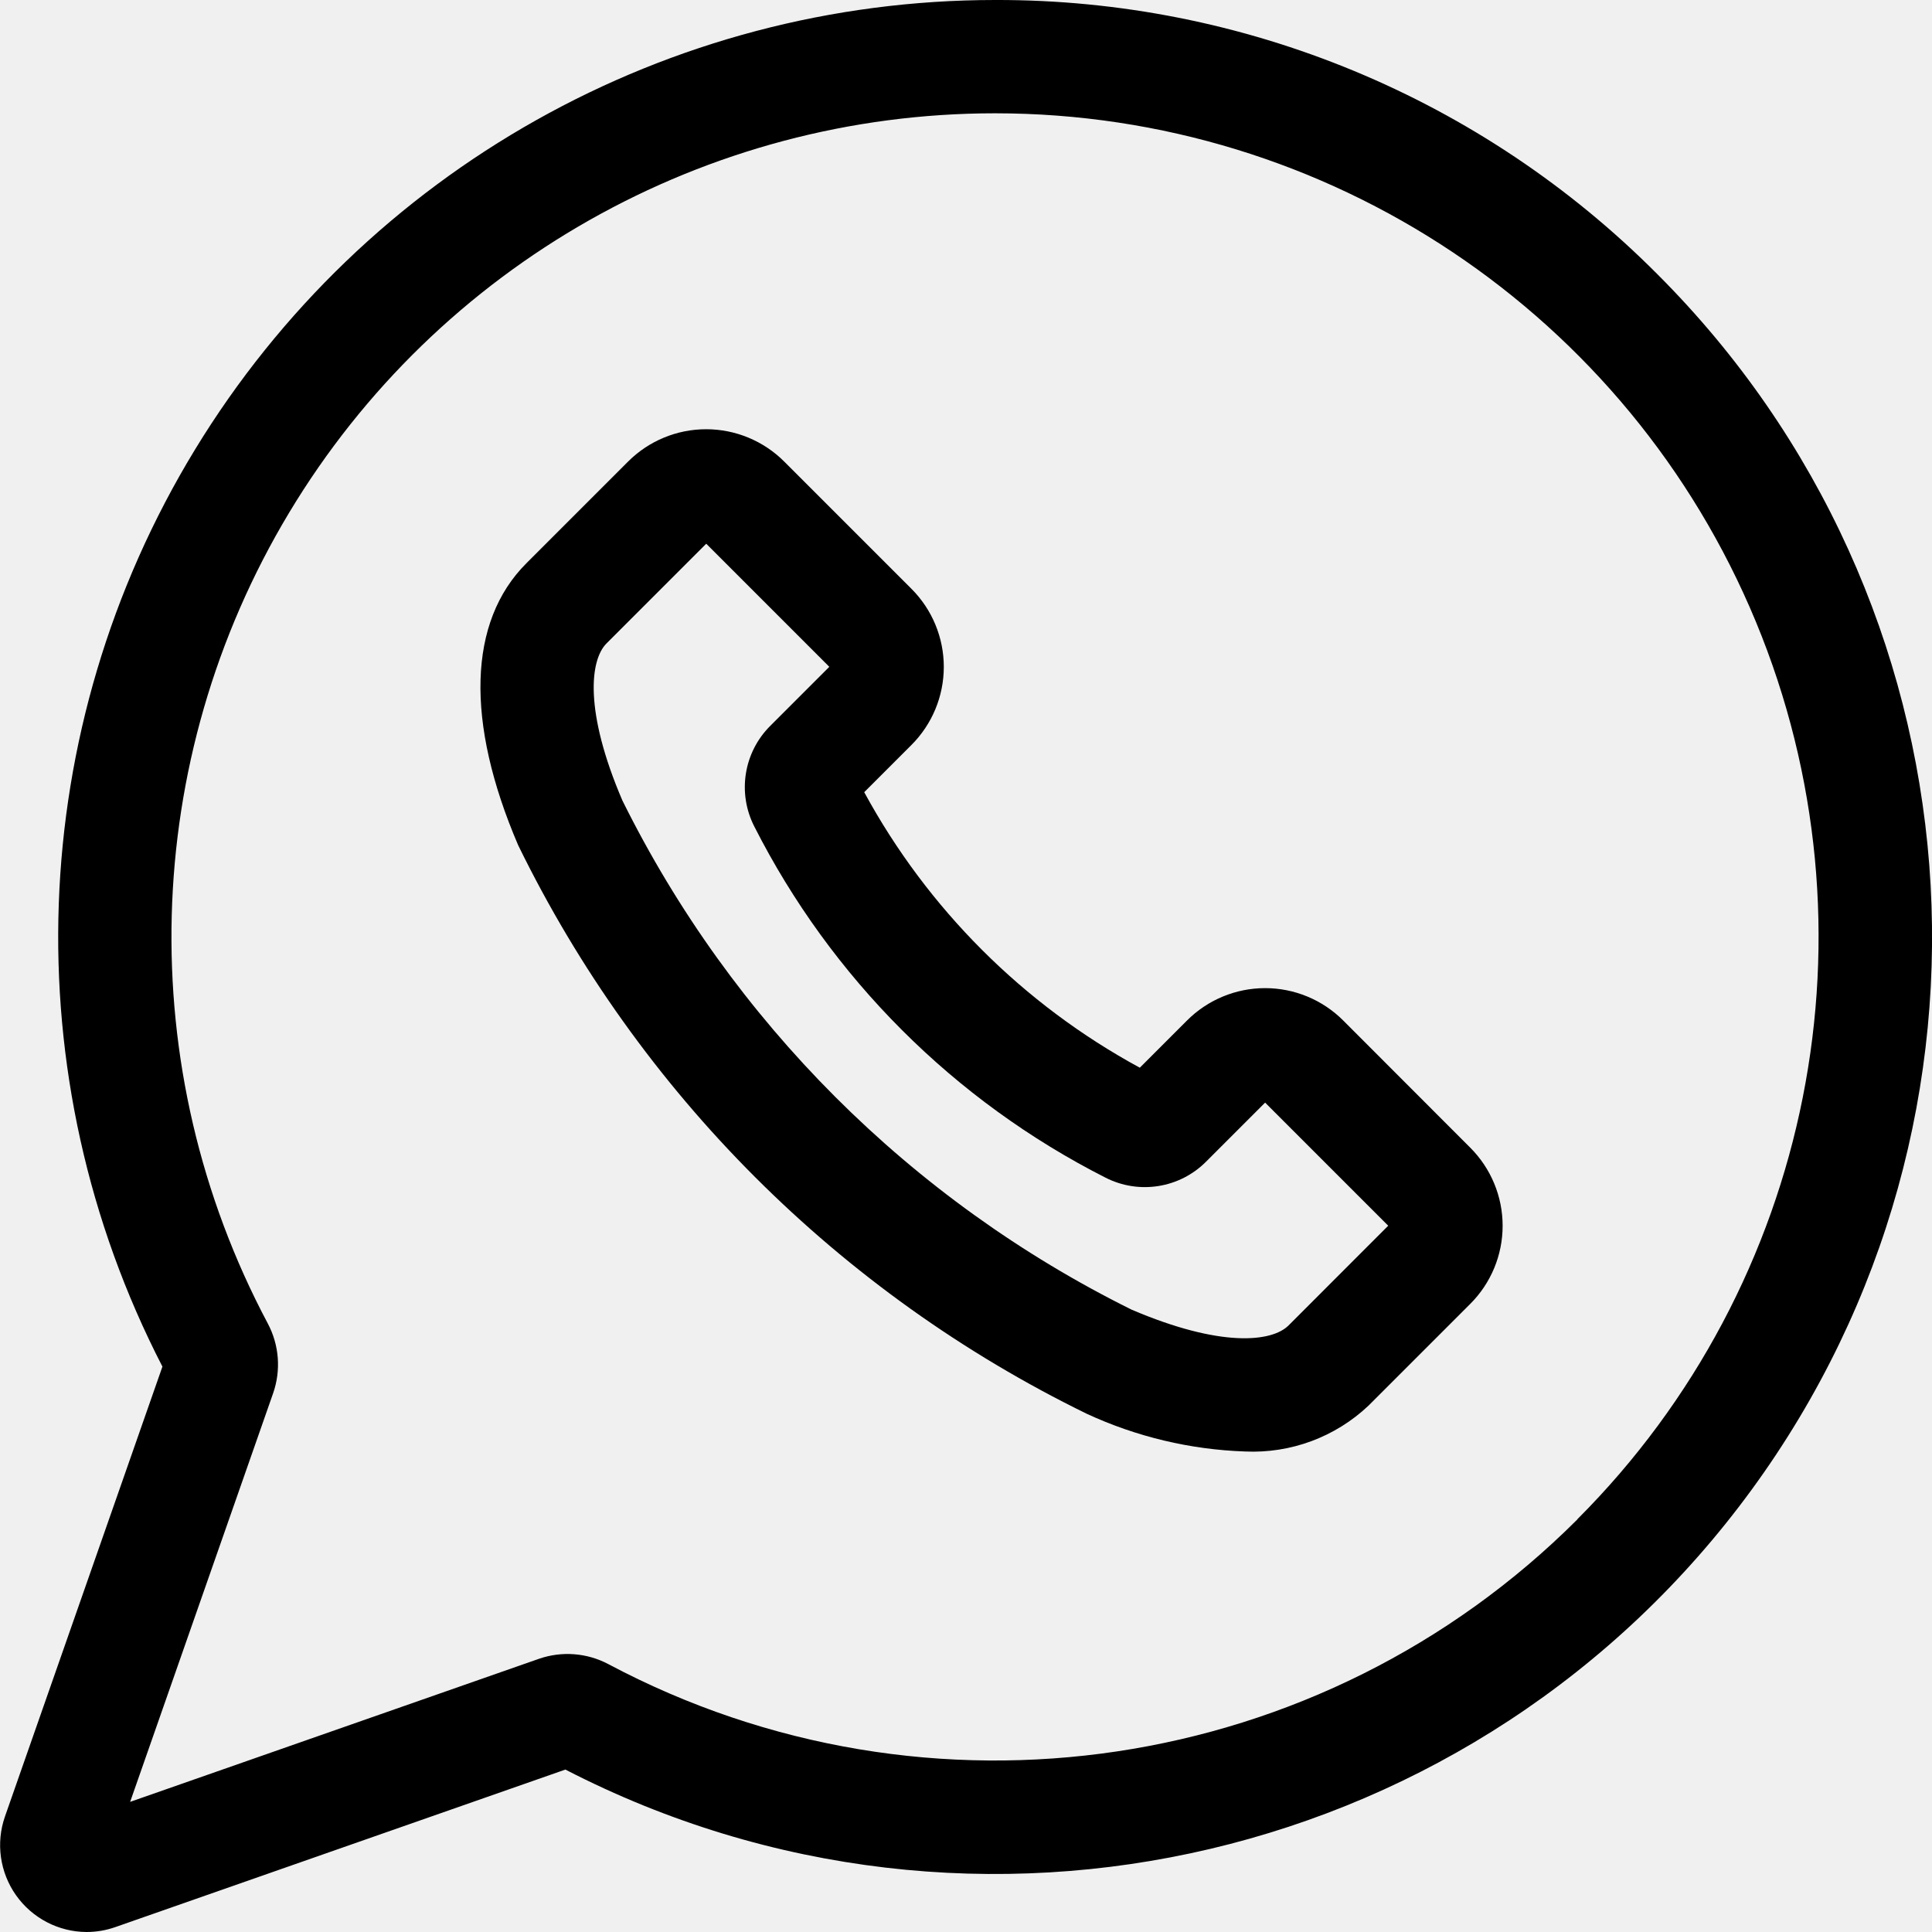
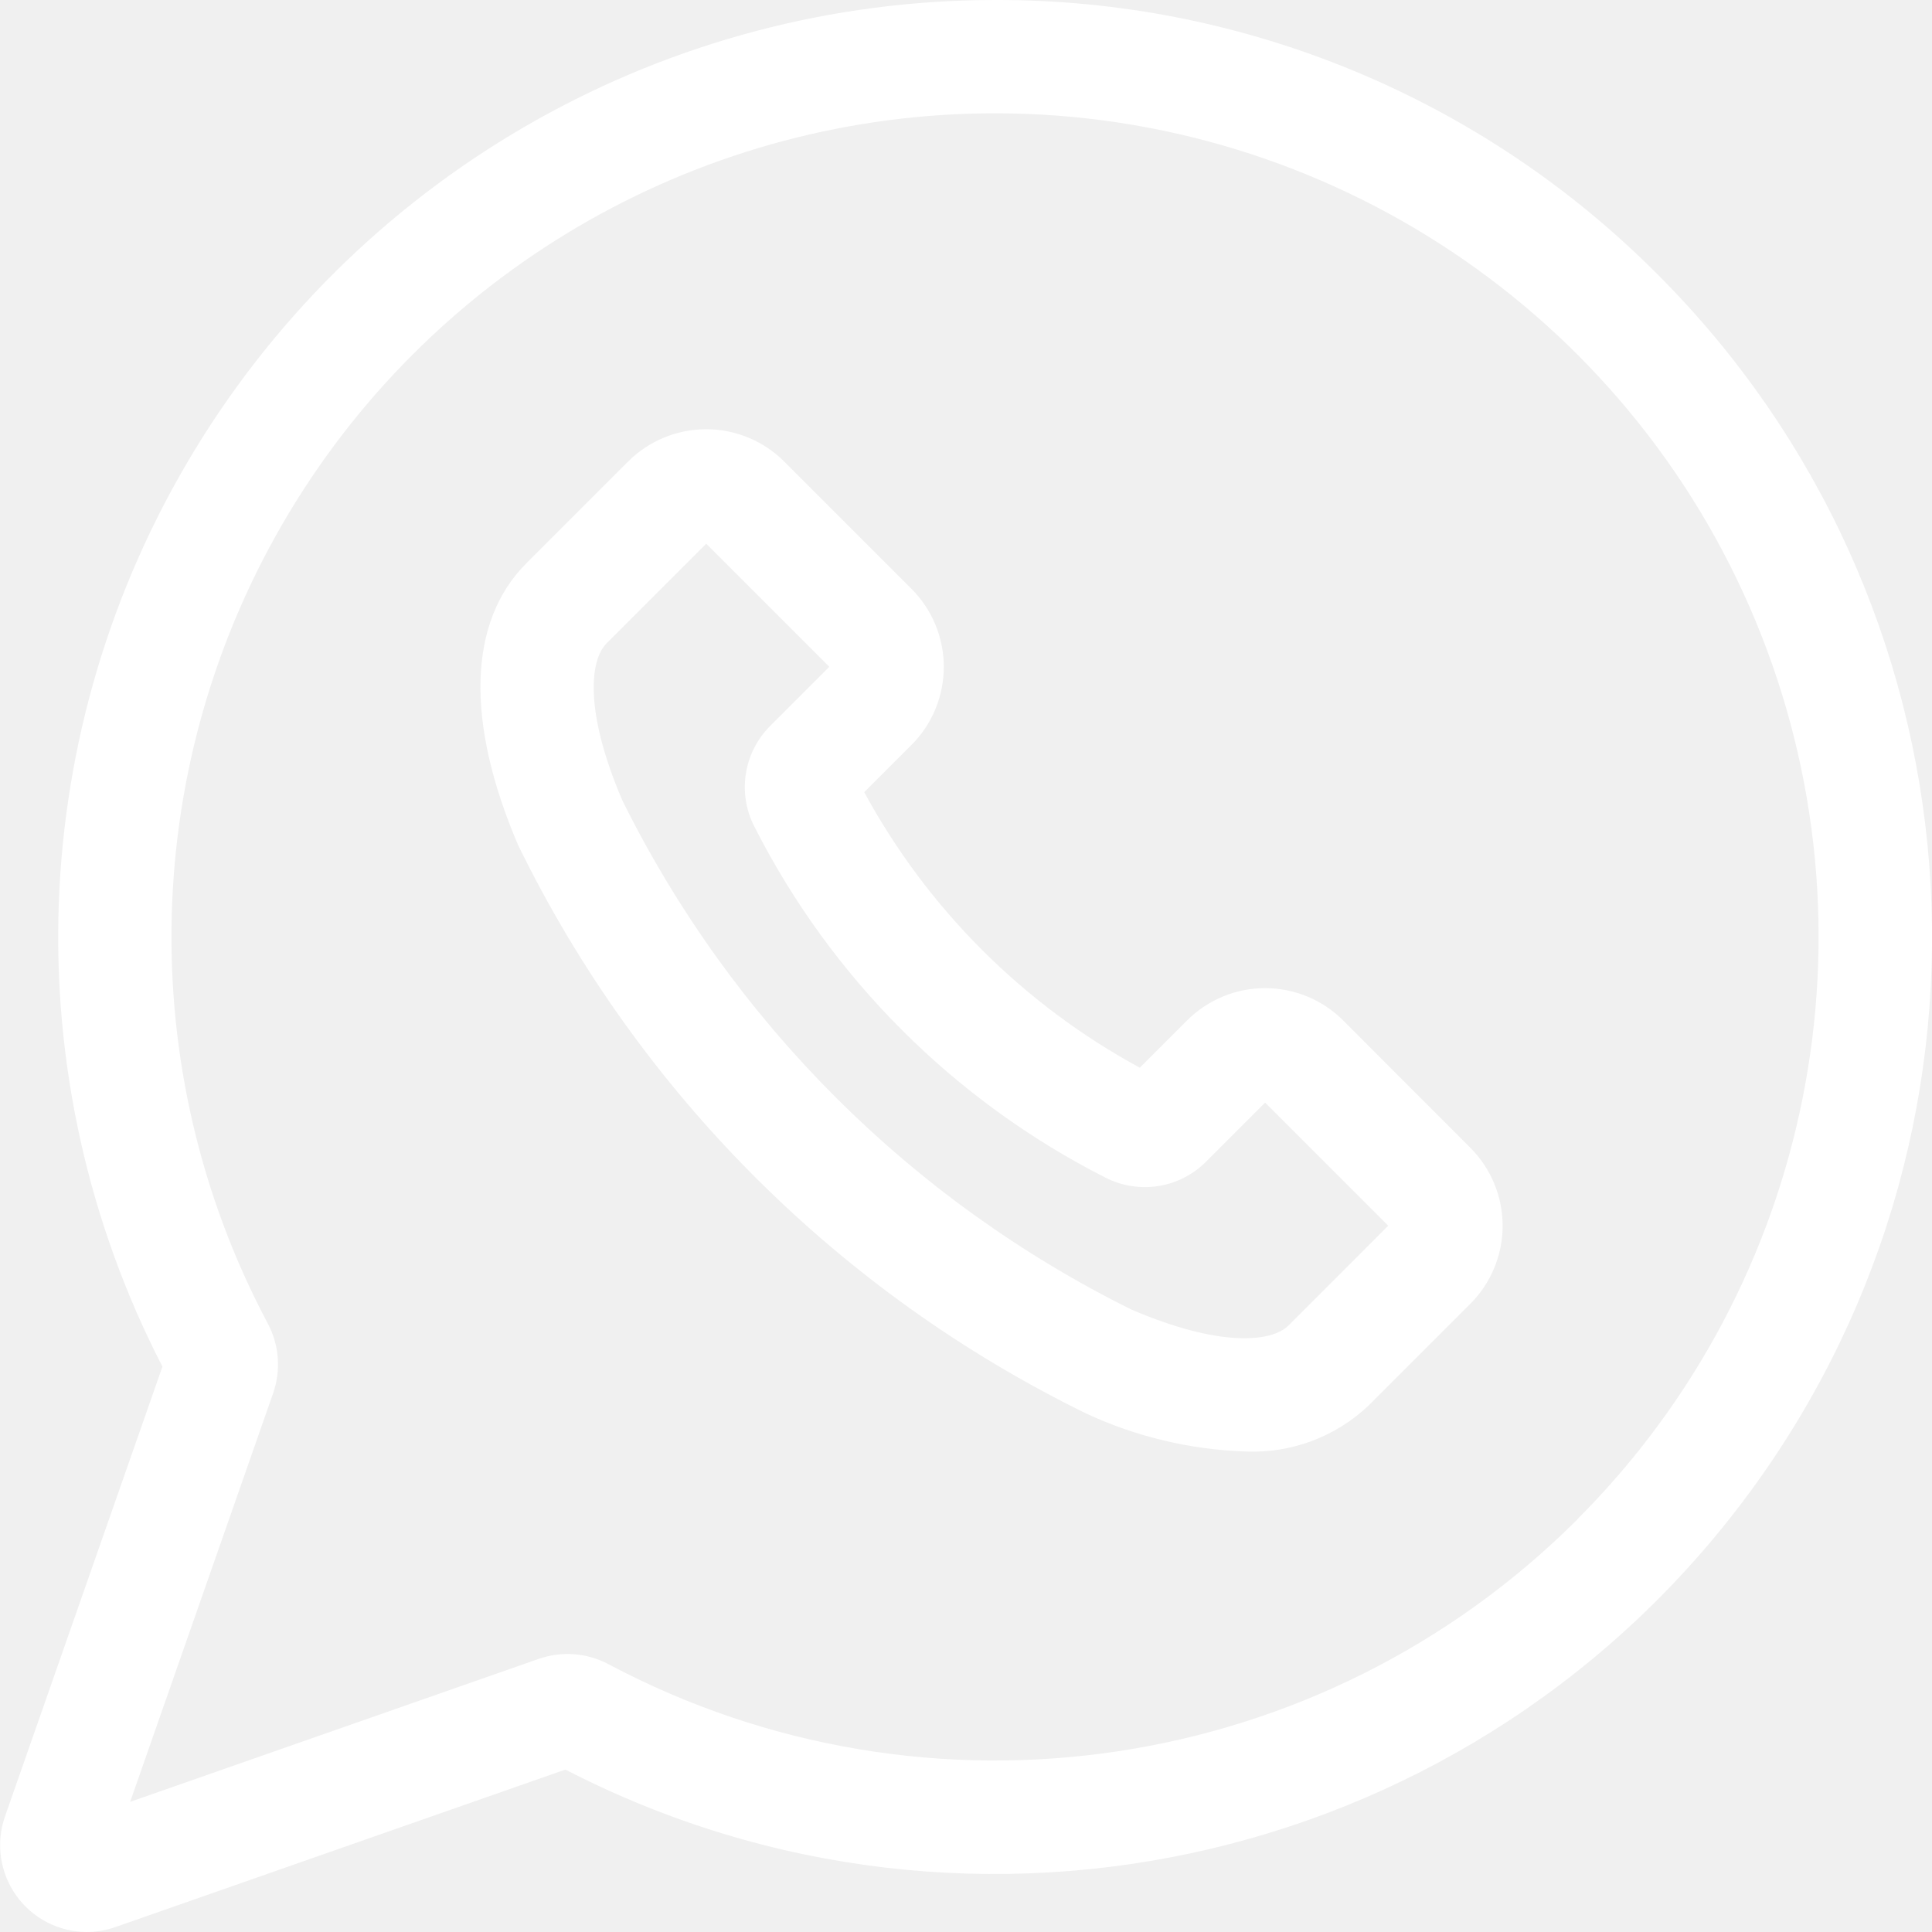
- <svg xmlns="http://www.w3.org/2000/svg" width="28" height="28" viewBox="0 0 28 28" fill="currentColor">
+ <svg xmlns="http://www.w3.org/2000/svg" width="28" height="28" viewBox="0 0 28 28" fill="#fff">
  <path d="M24.023,3.977A13.488,13.488,0,0,0,14.422,0h0A13.581,13.581,0,0,0,2.354,19.806L.072,26.326A1.259,1.259,0,0,0,1.255,28a1.268,1.268,0,0,0,.419-.072l6.52-2.282A13.579,13.579,0,0,0,24.023,3.977ZM22.862,22.019a11.941,11.941,0,0,1-14.043,2.1,1.265,1.265,0,0,0-1.009-.078L1.886,26.114,3.959,20.19a1.265,1.265,0,0,0-.078-1.009A11.937,11.937,0,0,1,14.42,1.642h0a11.936,11.936,0,0,1,8.44,20.376Zm0,0" transform="translate(0)" />
  <path d="M139.851,122.354a1.6,1.6,0,0,0-2.266,0l-.683.683a9.944,9.944,0,0,1-3.994-3.993l.683-.683a1.6,1.6,0,0,0,0-2.266l-1.841-1.841a1.6,1.6,0,0,0-2.266,0l-1.473,1.473c-.844.844-.886,2.294-.119,4.084a17.925,17.925,0,0,0,8.242,8.242,5.945,5.945,0,0,0,2.292.546,2.441,2.441,0,0,0,1.791-.665l1.473-1.473h0a1.6,1.6,0,0,0,0-2.266Zm-.793,4.418c-.241.241-.981.325-2.276-.229a16.326,16.326,0,0,1-7.379-7.379c-.555-1.294-.47-2.035-.23-2.276l1.445-1.445,1.784,1.784-.855.855a1.253,1.253,0,0,0-.232,1.459,11.585,11.585,0,0,0,5.089,5.089,1.253,1.253,0,0,0,1.459-.232l.855-.855,1.784,1.784Zm0,0" transform="translate(-120.383 -107.563)" />
</svg>
